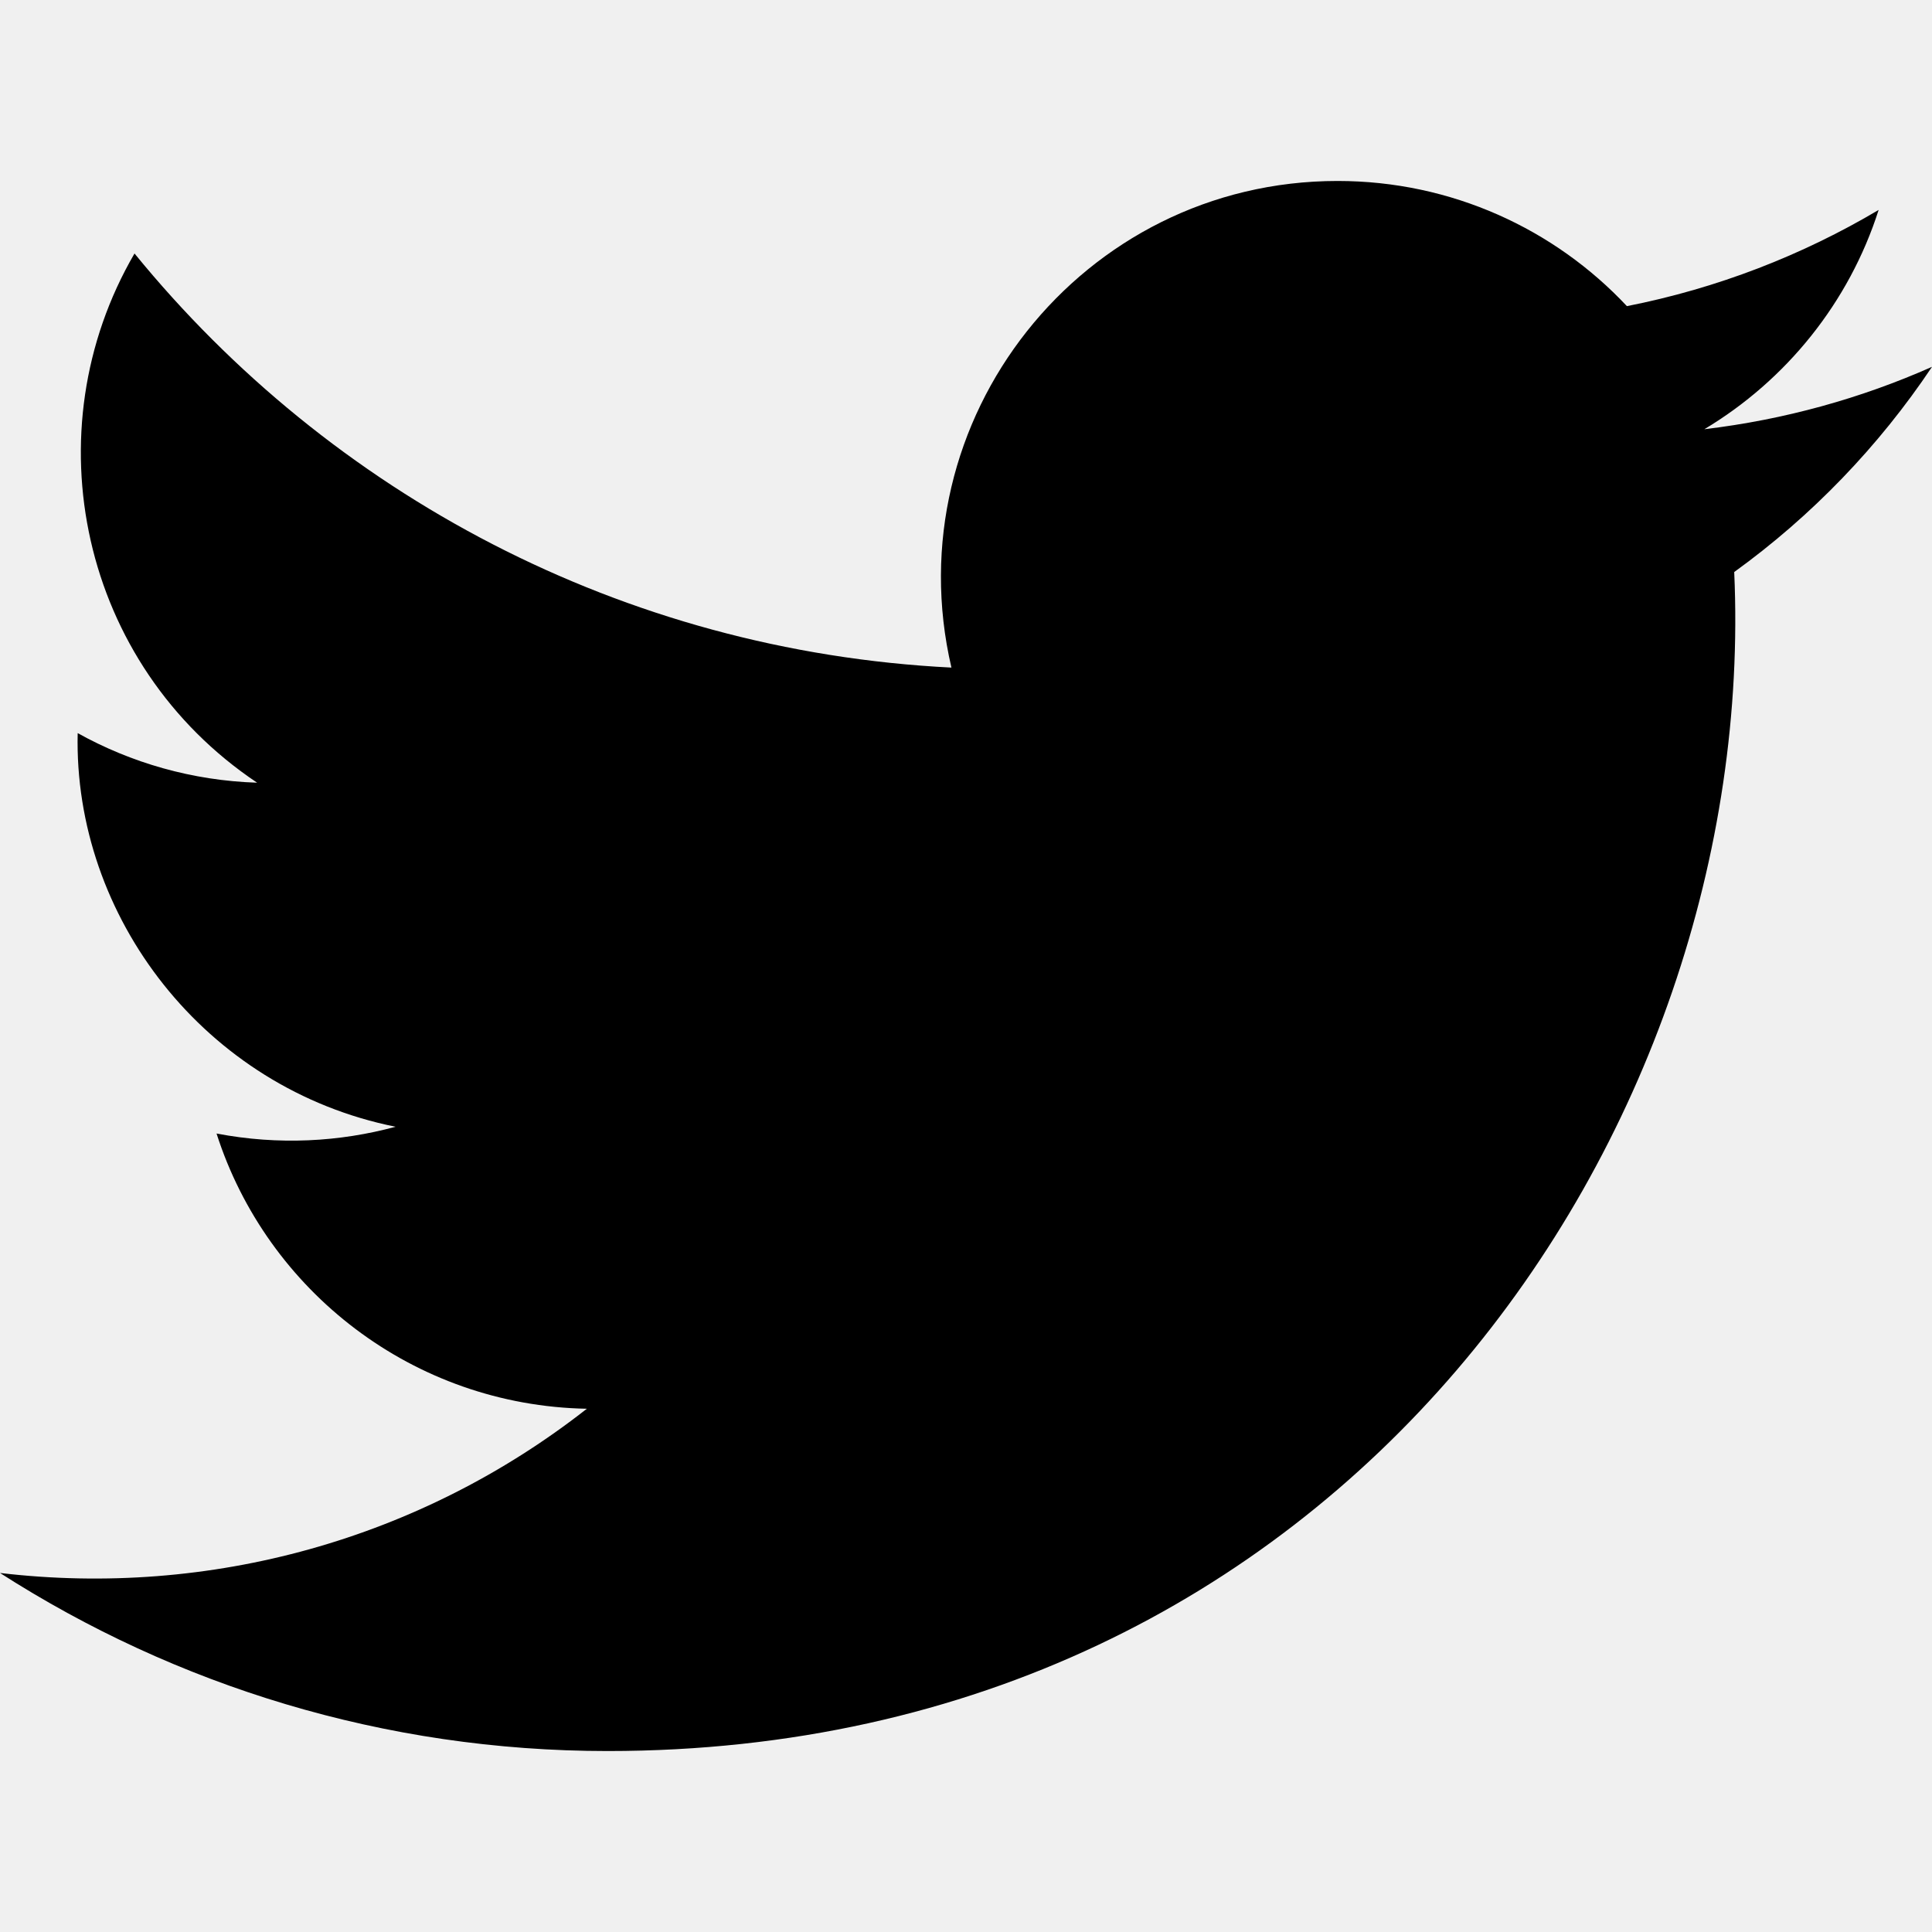
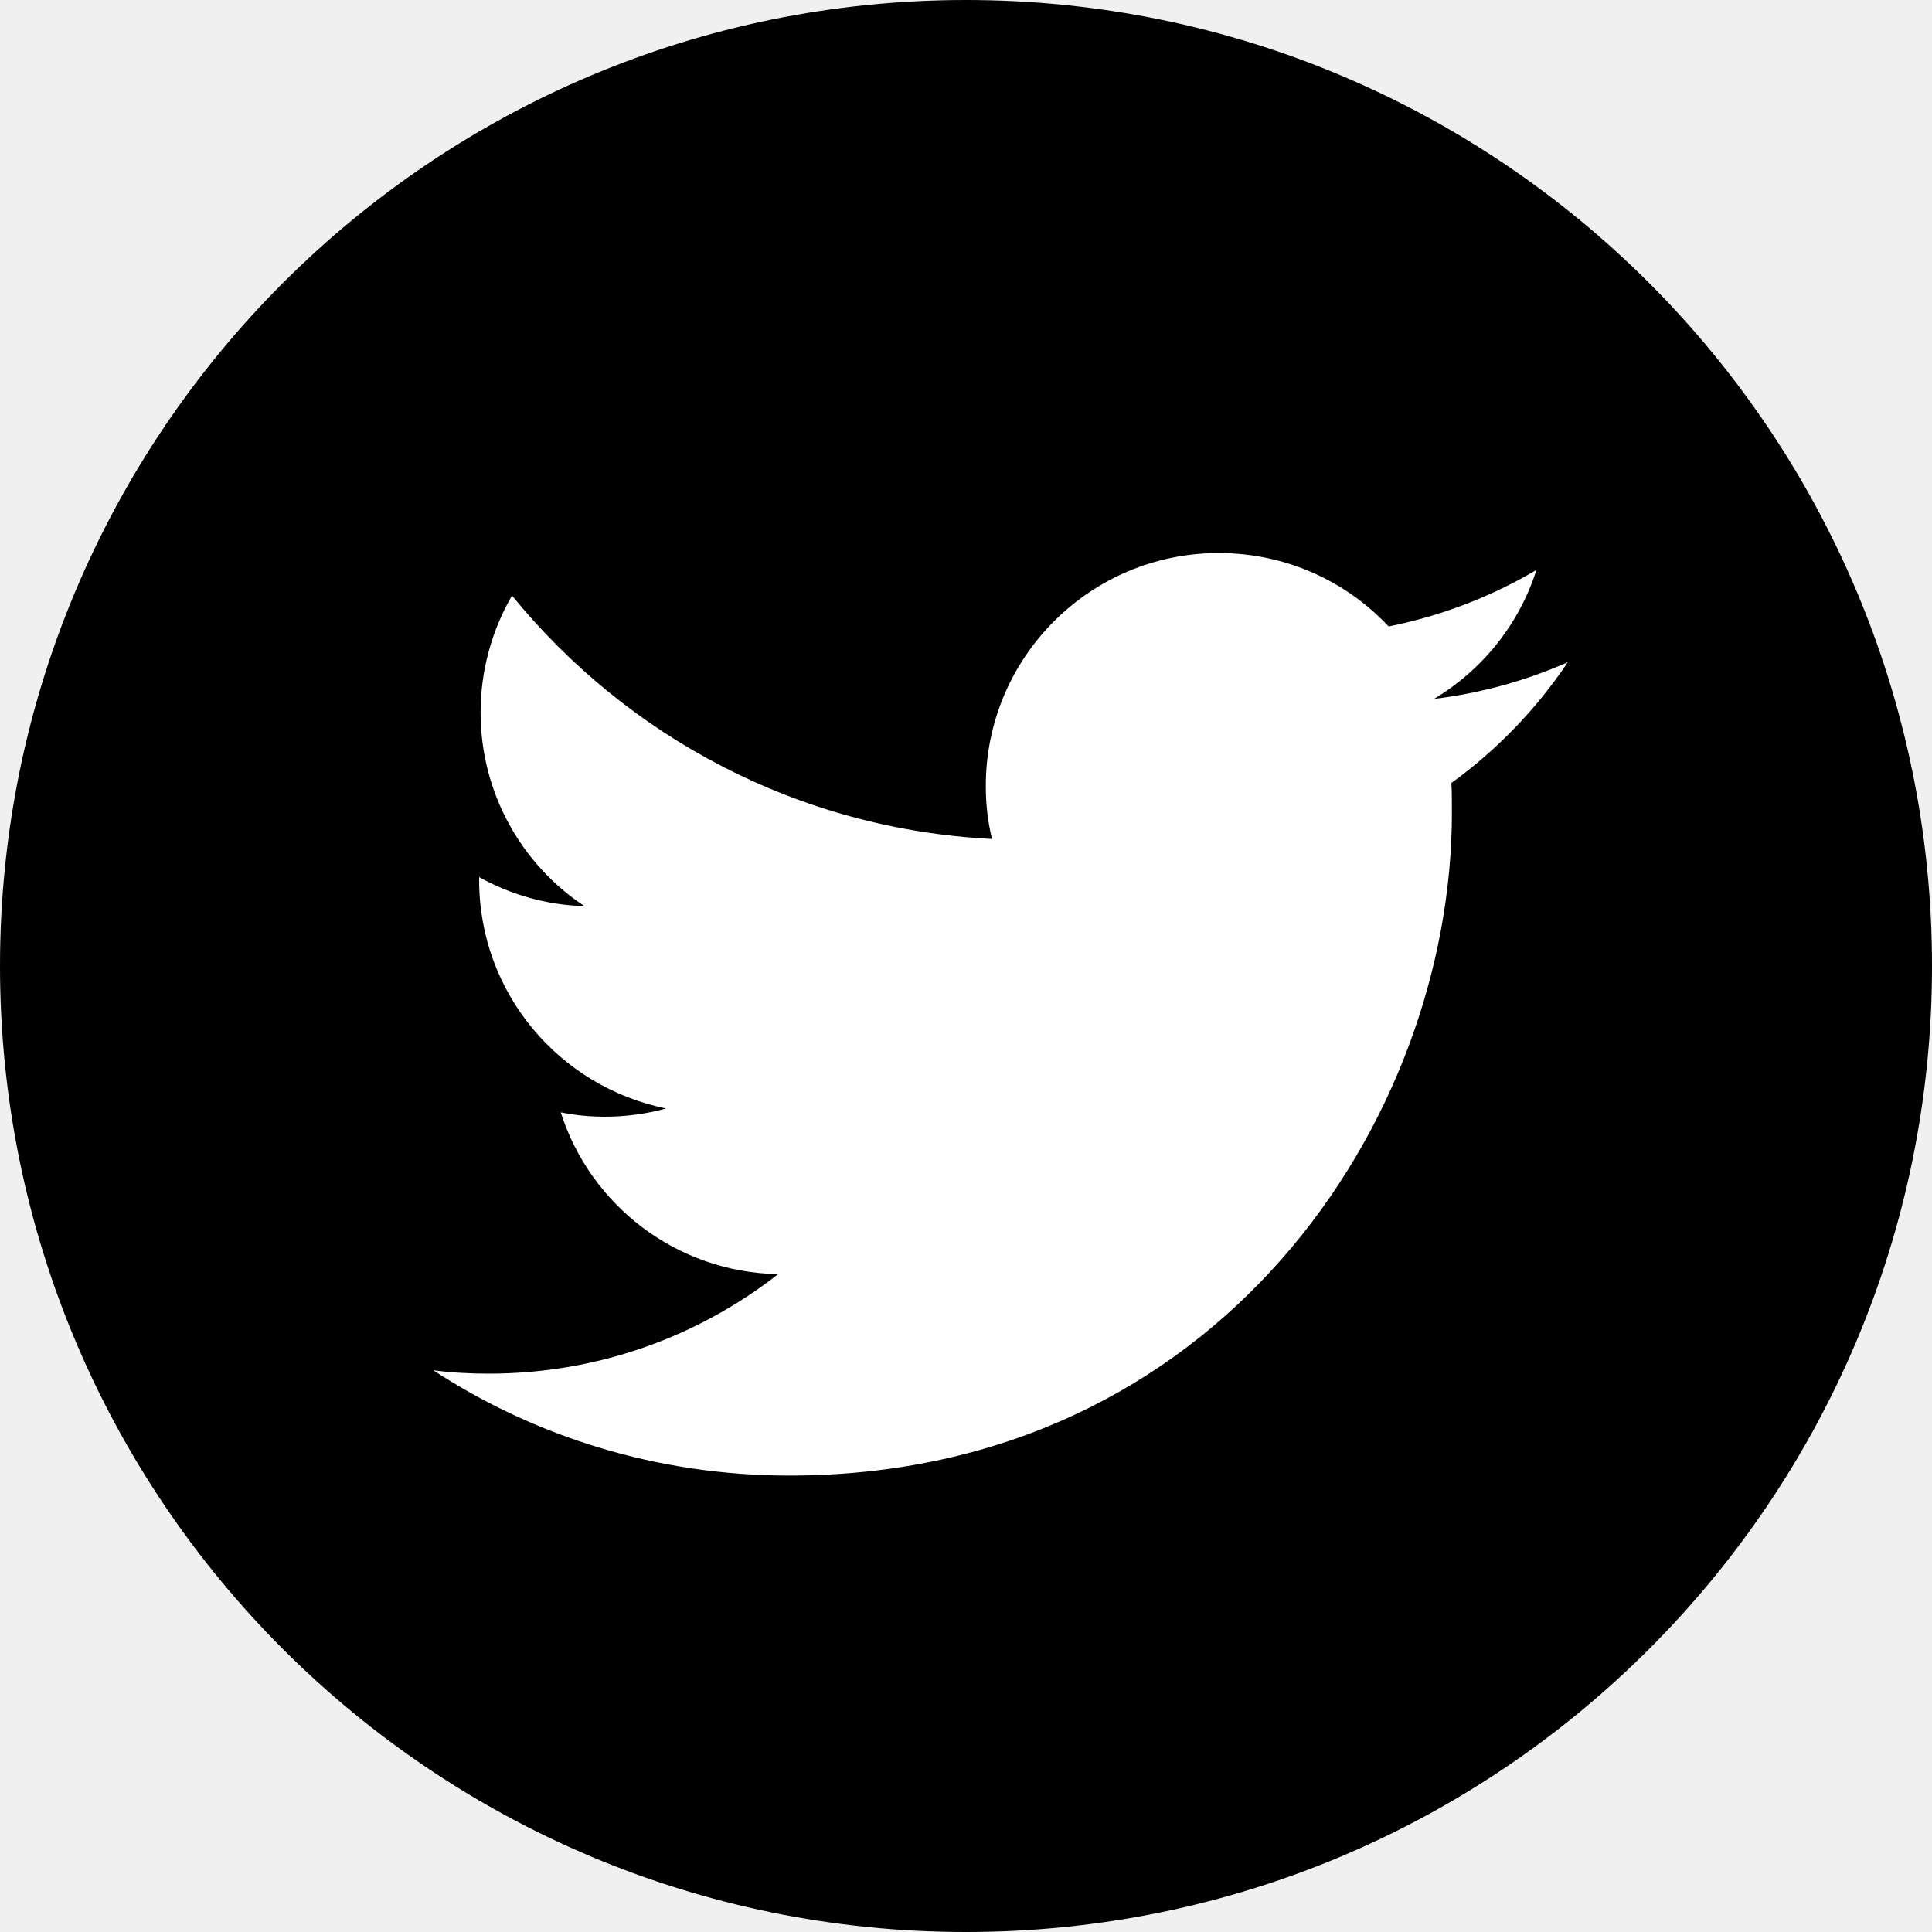
- <svg xmlns="http://www.w3.org/2000/svg" width="24" height="24" viewBox="0 0 24 24">
-   <path d="M24 4.557c-.883.392-1.832.656-2.828.775 1.017-.609 1.798-1.574 2.165-2.724-.951.564-2.005.974-3.127 1.195-.897-.957-2.178-1.555-3.594-1.555-3.179 0-5.515 2.966-4.797 6.045-4.091-.205-7.719-2.165-10.148-5.144-1.29 2.213-.669 5.108 1.523 6.574-.806-.026-1.566-.247-2.229-.616-.054 2.281 1.581 4.415 3.949 4.89-.693.188-1.452.232-2.224.084.626 1.956 2.444 3.379 4.6 3.419-2.07 1.623-4.678 2.348-7.29 2.04 2.179 1.397 4.768 2.212 7.548 2.212 9.142 0 14.307-7.721 13.995-14.646.962-.695 1.797-1.562 2.457-2.549z" />
+ <svg xmlns="http://www.w3.org/2000/svg" width="40" height="40" viewBox="0 0 40 40" fill="none">
+   <path d="M0 20C0 8.954 8.954 0 20 0C31.046 0 40 8.954 40 20C40 31.046 31.046 40 20 40C8.954 40 0 31.046 0 20Z" fill="black" />
+   <path d="M16.34 30.55C25.21 30.55 30.06 23.2 30.06 16.83C30.06 16.62 30.06 16.41 30.05 16.21C30.99 15.53 31.81 14.68 32.46 13.71C31.6 14.09 30.67 14.35 29.69 14.47C30.69 13.87 31.45 12.93 31.81 11.8C30.88 12.35 29.85 12.75 28.75 12.97C27.87 12.03 26.62 11.45 25.23 11.45C22.57 11.45 20.41 13.61 20.41 16.27C20.41 16.65 20.45 17.02 20.54 17.37C16.53 17.17 12.98 15.25 10.6 12.33C10.19 13.04 9.95 13.87 9.95 14.75C9.95 16.42 10.8 17.9 12.1 18.76C11.31 18.74 10.57 18.52 9.92 18.16C9.92 18.18 9.92 18.2 9.92 18.22C9.92 20.56 11.58 22.5 13.79 22.95C13.39 23.06 12.96 23.12 12.52 23.12C12.21 23.12 11.91 23.09 11.61 23.03C12.22 24.95 14 26.34 16.11 26.38C14.46 27.67 12.38 28.44 10.12 28.44C9.73 28.44 9.35 28.42 8.97 28.37C11.08 29.75 13.62 30.55 16.34 30.55Z" fill="white" />
</svg>
